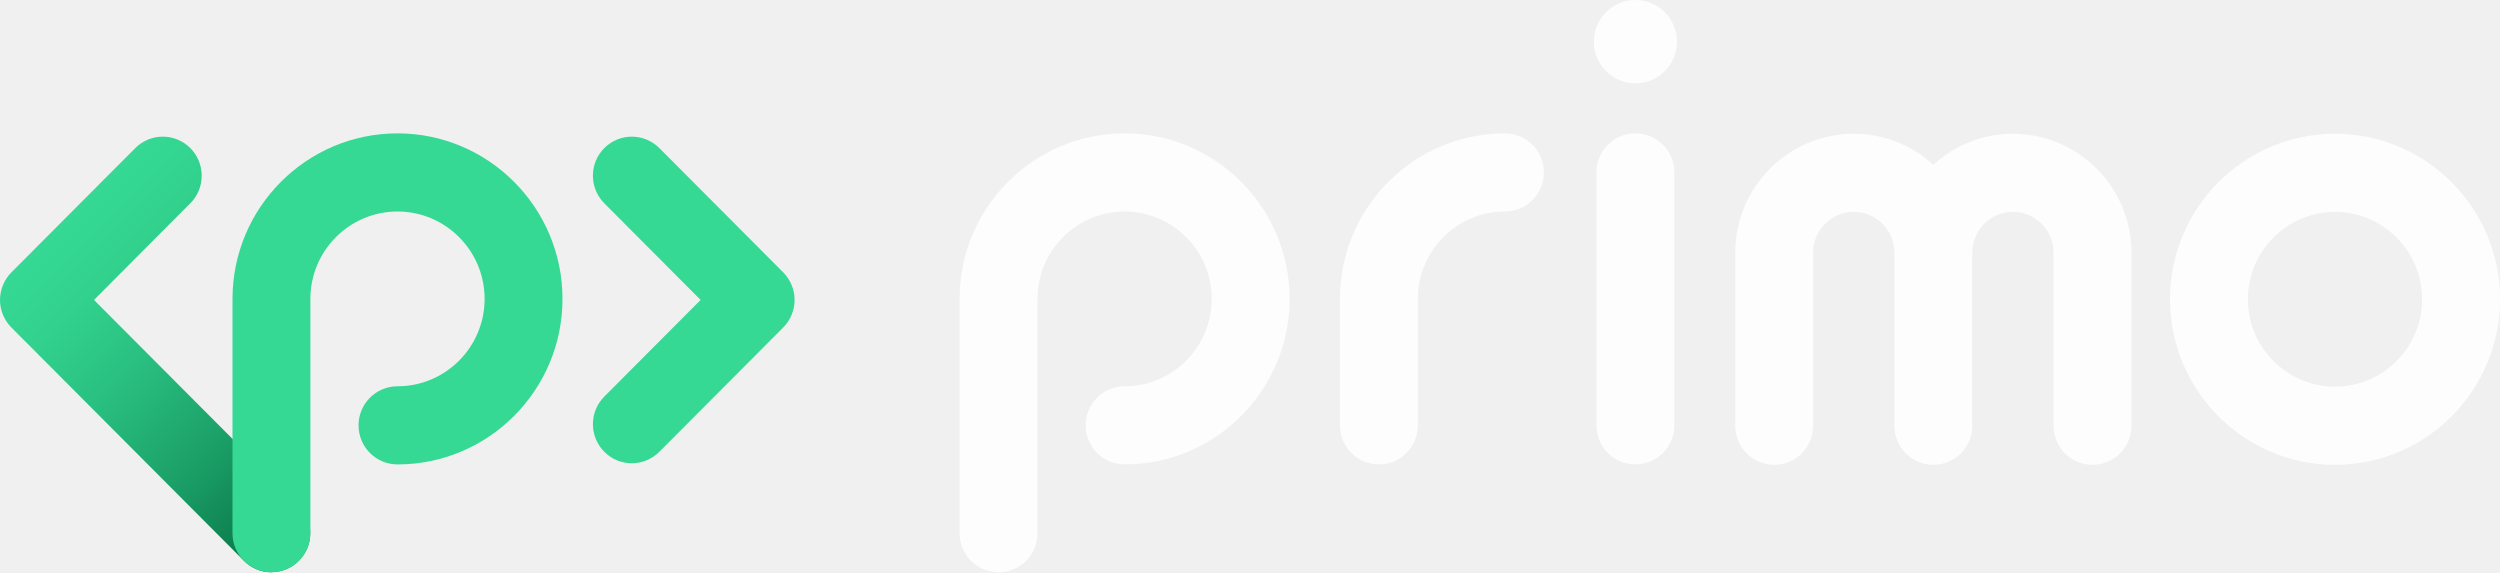
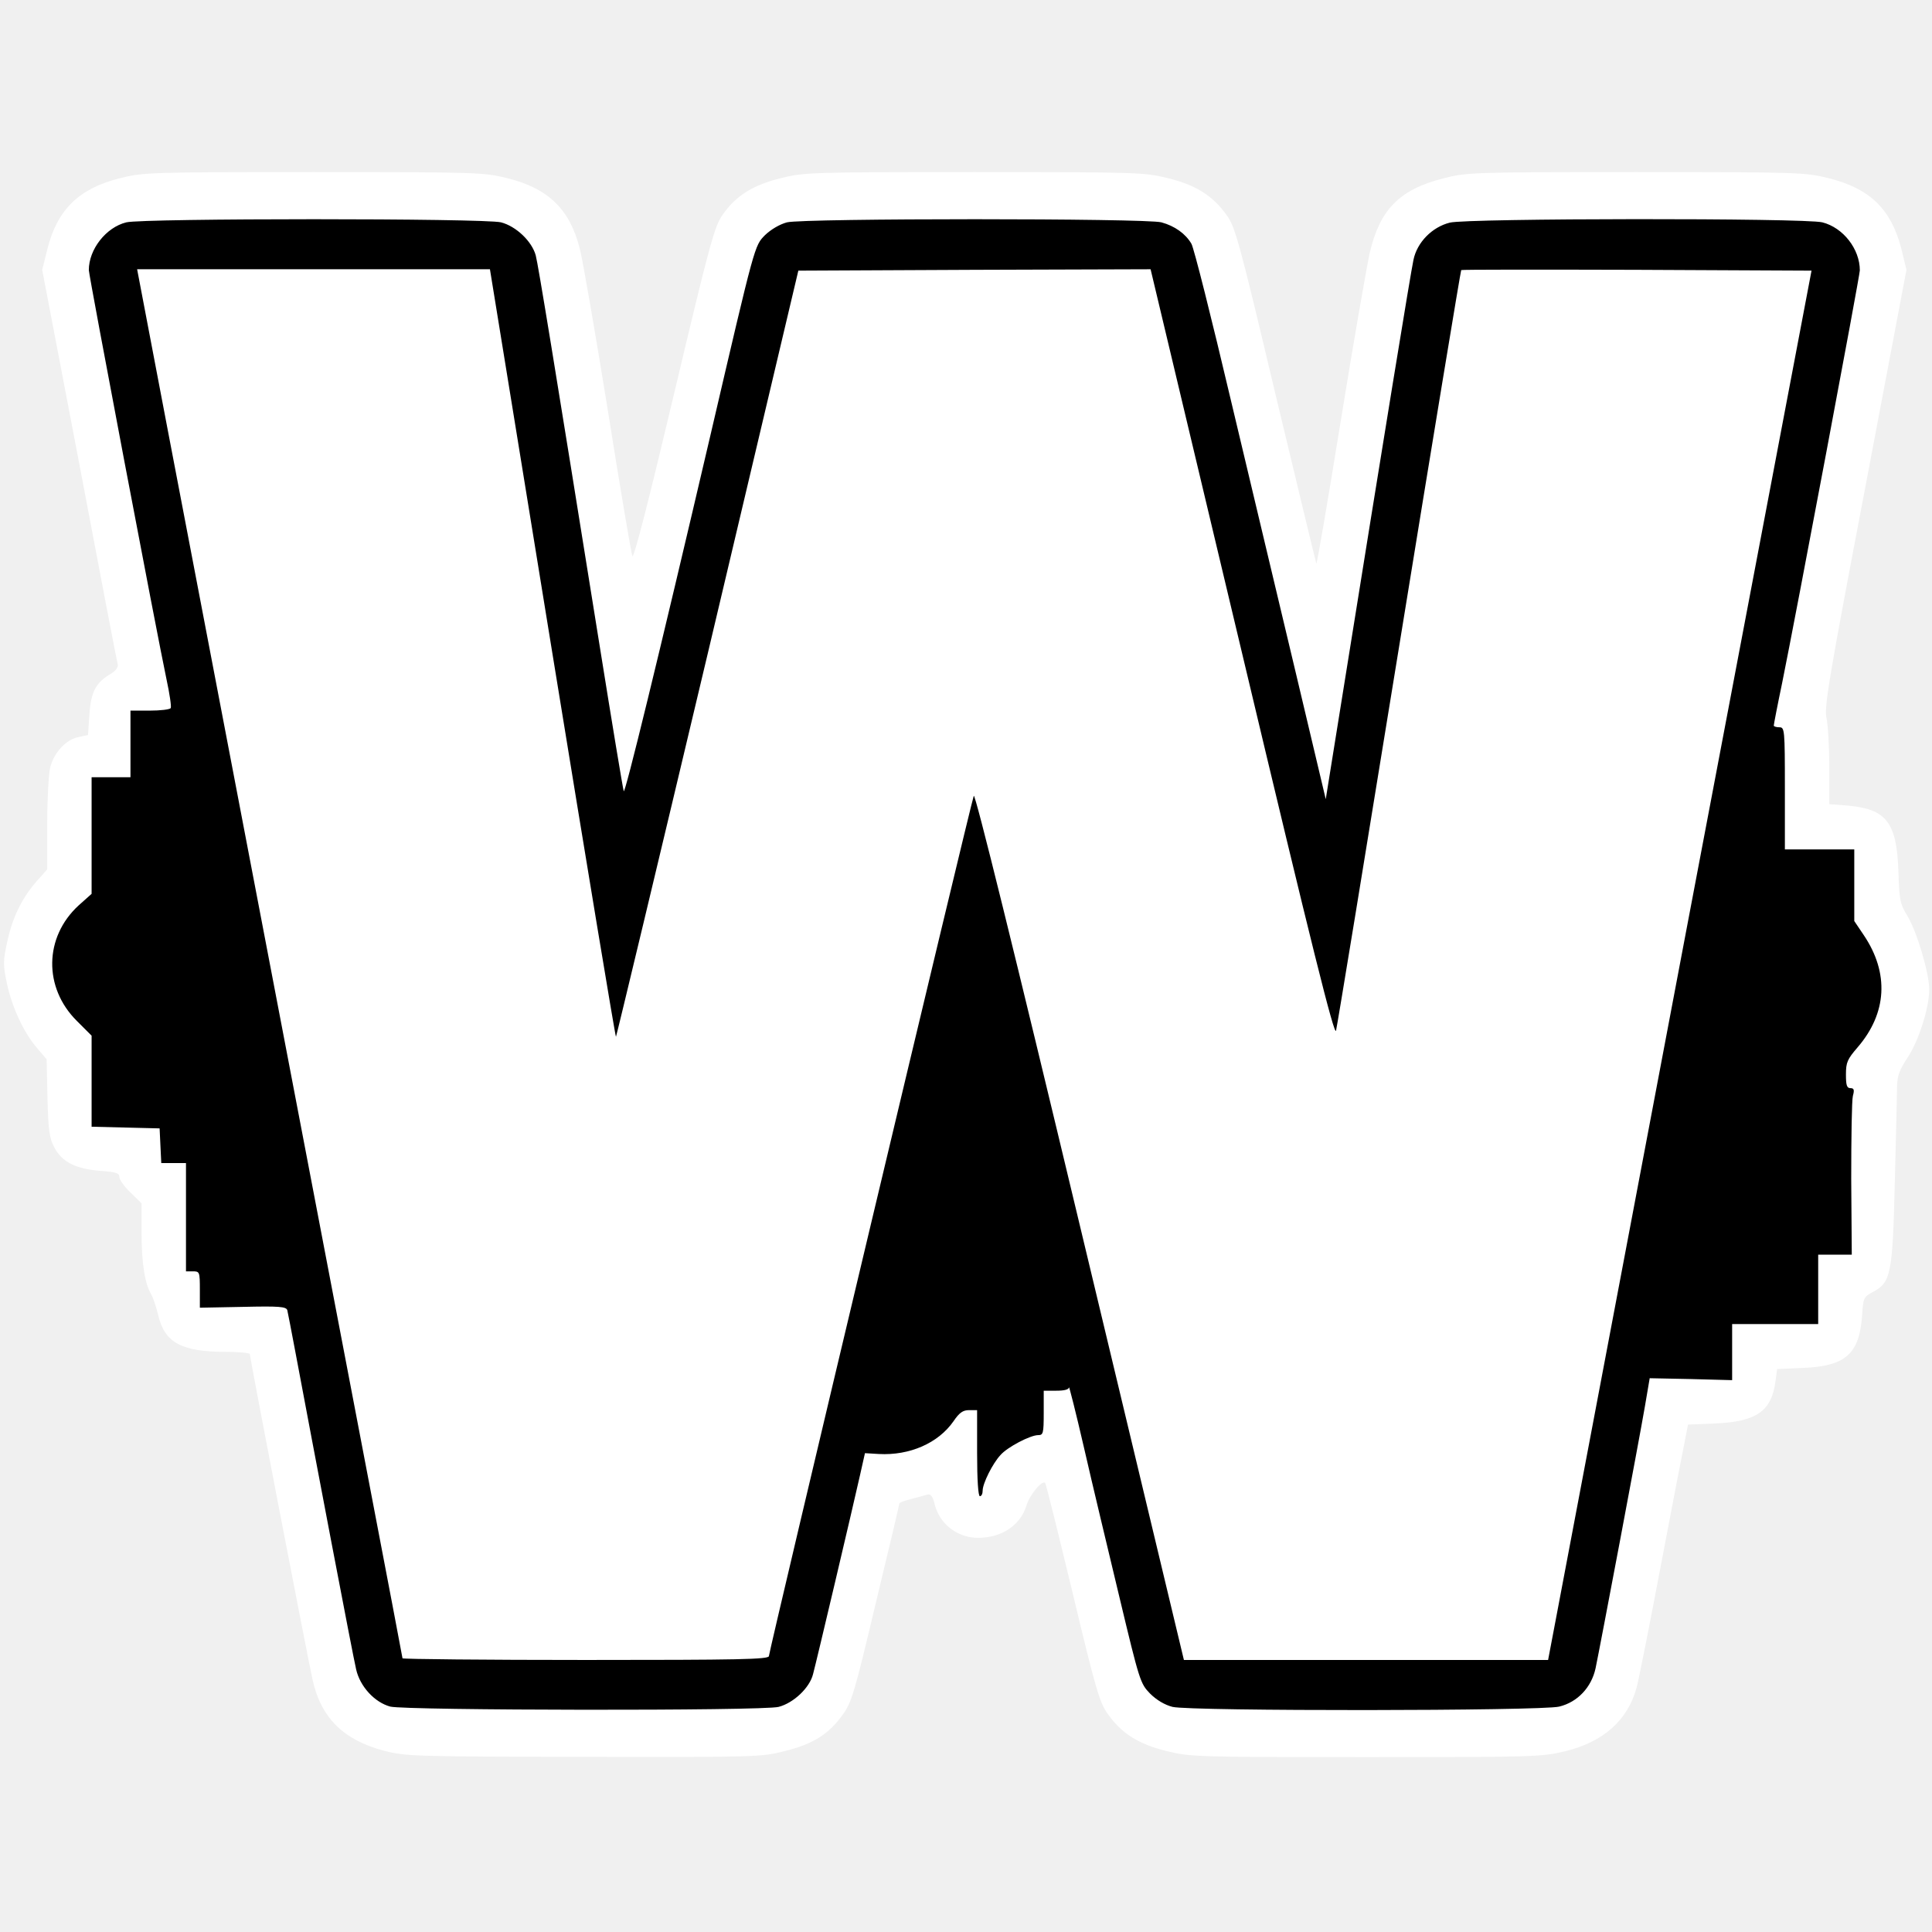
- <svg xmlns="http://www.w3.org/2000/svg" width="948" height="217" viewBox="0 0 948 217" fill="none">
-   <g clip-path="url(#clip0_101_87)">
-     <path d="M885.433 176.257C850.926 176.257 822.867 148.107 822.867 113.488C822.867 78.869 850.926 50.719 885.433 50.719C919.941 50.719 948 78.869 948 113.488C948 148.107 919.941 176.257 885.433 176.257ZM885.433 80.35C867.22 80.35 852.403 95.215 852.403 113.488C852.403 131.761 867.22 146.626 885.433 146.626C903.647 146.626 918.464 131.761 918.464 113.488C918.464 95.215 903.647 80.35 885.433 80.35Z" fill="#FDFDFD" />
-     <path d="M763.303 50.719C751.686 50.719 741.102 55.213 733.127 62.473C725.153 55.164 714.569 50.719 702.952 50.719C678.191 50.719 658.008 70.918 658.008 95.808V161.441C658.008 169.639 664.604 176.257 672.776 176.257C680.947 176.257 687.544 169.639 687.544 161.441V95.808C687.544 87.264 694.435 80.35 702.952 80.35C711.468 80.35 718.359 87.264 718.359 95.808V161.441C718.359 169.639 724.956 176.257 733.127 176.257C741.299 176.257 747.895 169.639 747.895 161.441V95.808C747.895 87.264 754.787 80.35 763.303 80.35C771.819 80.35 778.711 87.264 778.711 95.808V161.441C778.711 169.639 785.307 176.257 793.479 176.257C801.65 176.257 808.247 169.639 808.247 161.441V95.808C808.247 70.967 788.064 50.719 763.303 50.719Z" fill="#FDFDFD" />
-     <path d="M620.153 176.109C611.981 176.109 605.385 169.491 605.385 161.293V65.386C605.385 57.188 611.981 50.571 620.153 50.571C628.324 50.571 634.921 57.188 634.921 65.386V161.293C634.921 169.491 628.324 176.109 620.153 176.109Z" fill="#FDFDFD" />
-     <path d="M620.153 31.607C628.853 31.607 635.905 24.531 635.905 15.803C635.905 7.075 628.853 0 620.153 0C611.453 0 604.401 7.075 604.401 15.803C604.401 24.531 611.453 31.607 620.153 31.607Z" fill="#FDFDFD" />
-     <path d="M522.882 176.109C514.71 176.109 508.114 169.491 508.114 161.293V113.34C508.114 78.721 536.173 50.571 570.68 50.571C578.852 50.571 585.448 57.188 585.448 65.386C585.448 73.584 578.852 80.202 570.68 80.202C552.467 80.202 537.65 95.067 537.65 113.34V161.293C537.65 169.491 531.053 176.109 522.882 176.109Z" fill="#FDFDFD" />
-     <path d="M378.649 217C370.477 217 363.881 210.382 363.881 202.184V113.34C363.881 78.721 391.94 50.571 426.447 50.571C460.955 50.571 489.014 78.721 489.014 113.34C489.014 147.959 460.955 176.109 426.447 176.109C418.276 176.109 411.679 169.491 411.679 161.293C411.679 153.095 418.276 146.477 426.447 146.477C444.661 146.477 459.478 131.612 459.478 113.34C459.478 95.067 444.661 80.202 426.447 80.202C408.234 80.202 393.417 95.067 393.417 113.34V202.184C393.417 210.382 386.82 217 378.649 217Z" fill="#FDFDFD" />
-     <path d="M102.932 217C99.142 217 95.351 215.568 92.496 212.654L4.332 124.205C1.575 121.439 0 117.636 0 113.735C0 109.833 1.575 106.031 4.332 103.265L51.294 56.151C57.053 50.373 66.406 50.373 72.166 56.151C77.925 61.929 77.925 71.313 72.166 77.091L35.64 113.735L113.319 191.665C119.078 197.443 119.078 206.827 113.319 212.605C110.415 215.518 106.673 216.951 102.883 216.951L102.932 217Z" fill="url(#paint0_linear_101_87)" />
-     <path d="M239.584 175.664C235.794 175.664 232.003 174.232 229.148 171.318C223.389 165.54 223.389 156.157 229.148 150.379L265.674 113.735L229.148 77.091C223.389 71.313 223.389 61.929 229.148 56.151C234.908 50.373 244.261 50.373 250.02 56.151L296.982 103.265C299.739 106.031 301.314 109.833 301.314 113.735C301.314 117.636 299.739 121.439 296.982 124.205L250.02 171.318C247.116 174.232 243.375 175.664 239.584 175.664Z" fill="#35D994" />
-     <path d="M102.932 217C94.761 217 88.164 210.382 88.164 202.184V113.34C88.164 78.721 116.223 50.571 150.731 50.571C185.239 50.571 213.298 78.721 213.298 113.34C213.298 147.959 185.239 176.109 150.731 176.109C142.559 176.109 135.963 169.491 135.963 161.293C135.963 153.095 142.559 146.477 150.731 146.477C168.945 146.477 183.762 131.612 183.762 113.34C183.762 95.067 168.945 80.202 150.731 80.202C132.517 80.202 117.7 95.067 117.7 113.34V202.184C117.7 210.382 111.104 217 102.932 217Z" fill="#35D994" />
+ <svg xmlns="http://www.w3.org/2000/svg" width="696" height="696" viewBox="0 0 6960 6960">
+   <g fill="#FFF">
+     <path d="M1383 6307c-146-39-227-119-257-256-19-85-226-1160-226-1173 0-4-39-8-86-8-160 0-221-33-244-132-7-29-18-62-24-73-24-38-36-114-36-222v-108l-40-39c-22-21-40-46-40-56 0-14-12-18-69-22-88-7-138-32-165-84-18-33-22-61-25-179l-3-139-35-41c-48-56-90-147-108-232-14-65-14-81 0-145 18-89 53-161 105-221l40-45v-162c0-88 5-181 11-206 14-54 58-101 103-109l33-7 5-72c5-81 22-115 73-146 22-13 32-26 29-38-3-9-65-333-138-719L152 972l19-76c36-142 114-217 261-254 85-21 103-22 698-22s613 1 698 22c148 37 225 112 261 255 11 43 56 305 101 583 44 278 84 513 88 523 5 12 59-199 150-583 129-544 146-605 175-646 48-69 109-107 209-132 85-21 103-22 698-22s613 1 698 22c101 25 161 63 211 133 31 43 45 93 176 646 79 329 145 604 147 609 2 6 41-223 87-507 46-285 94-559 105-610 36-157 107-230 264-270 85-22 100-23 695-23 592 0 610 1 695 22 148 37 224 111 261 252l19 78-149 787c-132 692-148 791-139 828 5 23 10 102 10 176v134l65 5c140 12 178 60 184 237 3 104 6 117 32 160 34 55 79 207 79 265 0 67-38 186-78 246-29 44-37 65-38 105 0 28-4 183-8 345-8 332-14 360-80 395-32 17-34 21-38 86-10 137-60 181-214 187l-92 4-6 45c-14 107-69 145-218 151l-97 4-10 52c-6 28-45 229-86 446s-81 419-89 449c-32 118-119 196-258 230-84 20-108 21-718 21-615 0-633-1-718-22-101-25-161-63-211-133-30-42-43-86-127-437-52-216-96-394-99-396-11-11-56 44-67 81-22 72-89 117-175 117-73 0-137-49-155-118-8-32-15-41-27-38-9 3-35 10-58 16-24 6-43 13-43 16s-38 165-85 359c-76 321-87 358-119 402-50 70-107 106-208 131-85 22-101 22-725 21-620-1-640-2-720-22zm1392-188c54-14 112-69 124-118 13-48 146-615 169-716l18-80 61-1c34-1 79-4 101-7 50-9 123-58 157-107 27-39 29-40 86-40h59v184l28-26c33-32 104-68 132-68 18 0 20-6 20-80v-80h45c25 0 45-4 45-10 0-5 15-10 33-10h32l29 133c16 72 73 314 126 537 96 400 98 405 133 441 23 23 53 41 81 48 64 16 1270 15 1333-1 66-16 116-69 131-138 16-76 157-822 178-947l17-102 149 6 148 6v-203h310v-250h122l-3-270c-2-148-7-270-11-270-5 0-8-36-8-79 0-79 1-80 40-126 47-54 64-84 79-143 15-55-4-128-54-202l-35-52v-258h-250v-210c0-179-2-210-15-210-25 0-29-51-12-145 9-49 78-418 155-819 112-587 138-736 130-763-13-46-70-99-123-112-63-16-1219-15-1282 1-64 16-118 71-131 134-10 46-106 634-253 1552l-63 392h-61l-114-483c-63-265-167-707-232-982s-126-514-135-531c-20-39-59-69-110-83-54-15-1229-15-1287 0-42 10-66 26-99 65-18 20-48 143-354 1447l-129 548-34-3-35-3-81-505c-45-278-114-705-154-951-39-245-76-461-81-480-14-50-72-105-125-118-61-15-1229-15-1290 0-51 13-111 68-124 114-8 29 81 517 249 1371 23 115 40 223 38 240-3 29-3 29-75 32l-73 3v239H360v420l-47 42c-50 47-93 126-93 174 0 60 32 127 87 182l53 53v328l123 3 122 3 3 63 3 62h89v390h25c24 0 25 2 25 67v66l155-6c138-5 155-4 159 11 3 10 16 78 30 152 66 352 208 1099 219 1144 14 62 67 119 123 134 56 14 1281 16 1339 1z" />
+     <path d="M1420 6004c0-6-97-511-675-3536C588 1651 460 972 460 961v-21h1335l209 1288c115 708 212 1298 215 1311 4 15 118-445 317-1285l310-1309 665-3 664-2 309 1297c170 714 312 1303 315 1310 4 7 98-551 210-1240s208-1278 213-1309l10-58h1328v21c0 16-484 2583-927 4912l-26 137H4235l-360-1504c-198-827-361-1503-362-1502-5 4-713 2978-713 2992 0 12-114 14-690 14-379 0-690-3-690-6z" />
  </g>
-   <defs>
-     <linearGradient id="paint0_linear_101_87" x1="27.813" y1="79.708" x2="137.201" y2="188.744" gradientUnits="userSpaceOnUse">
-       <stop stop-color="#35D994" />
-       <stop offset="0.16" stop-color="#32D28E" />
-       <stop offset="0.38" stop-color="#29BF80" />
-       <stop offset="0.64" stop-color="#1CA169" />
-       <stop offset="0.93" stop-color="#097649" />
-       <stop offset="0.95" stop-color="#097548" />
-     </linearGradient>
-     <clipPath id="clip0_101_87">
-       <rect width="948" height="217" fill="white" />
-     </clipPath>
-   </defs>
+   <path d="M1406 6148c-56-15-109-72-123-134-11-45-153-792-219-1144-14-74-27-142-29-150-4-13-29-15-160-12l-155 3v-65c0-64-1-66-25-66h-25v-390h-89l-3-62-3-63-122-3-123-3v-328l-53-53c-121-120-118-302 6-416l47-42v-420h140v-240h69c39 0 72-4 76-9 3-5-4-52-15-103-34-160-280-1456-280-1475 0-75 62-154 135-172 61-15 1289-15 1350 0 54 14 111 68 125 119 9 35 64 370 230 1405 45 281 84 517 87 525 4 14 123-472 313-1285 161-691 158-679 196-718 22-21 53-39 79-46 60-15 1294-15 1349 0 48 13 87 41 108 77 9 15 73 270 143 567 71 297 176 741 235 987l106 447 63-392c147-917 243-1505 253-1551 13-63 67-118 131-134 63-16 1279-17 1342-1 75 19 135 96 135 173 0 19-230 1241-280 1487-17 81-30 149-30 153 0 3 9 6 20 6 19 0 20 7 20 220v220h250v258l35 52c91 136 83 280-23 403-37 43-42 54-42 98 0 38 3 49 16 49s15 6 9 28c-4 15-6 150-6 300l2 272h-121v250h-310v202l-149-4-148-3-17 100c-21 123-162 869-178 945-15 69-65 122-131 138-64 16-1329 17-1393 1-28-7-58-25-81-48-35-36-38-45-110-346-41-171-99-413-128-540-29-126-54-224-54-217-1 8-17 12-46 12h-45v80c0 74-2 80-20 80-28 0-111 43-136 72-28 30-64 102-64 128 0 11-4 20-10 20s-10-58-10-155v-155h-29c-22 0-35 9-56 40-55 79-158 124-269 118l-50-3-18 80c-25 112-157 672-169 716-12 49-70 104-124 118-58 15-1343 13-1399-1zm1364-182c0-17 728-3075 738-3099 5-11 148 569 382 1547l375 1566h1312l27-142c15-79 228-1205 474-2503l448-2360-630-3c-346-1-631-1-632 1-2 2-103 613-224 1358s-223 1367-227 1382c-6 21-86-298-338-1358L4145 970l-634 2-635 3-326 1378c-180 758-329 1379-331 1382-2 2-105-619-229-1381L1765 970H494l112 588c686 3587 844 4411 844 4416 0 3 297 6 660 6 550 0 660-2 660-14z" />
</svg>
